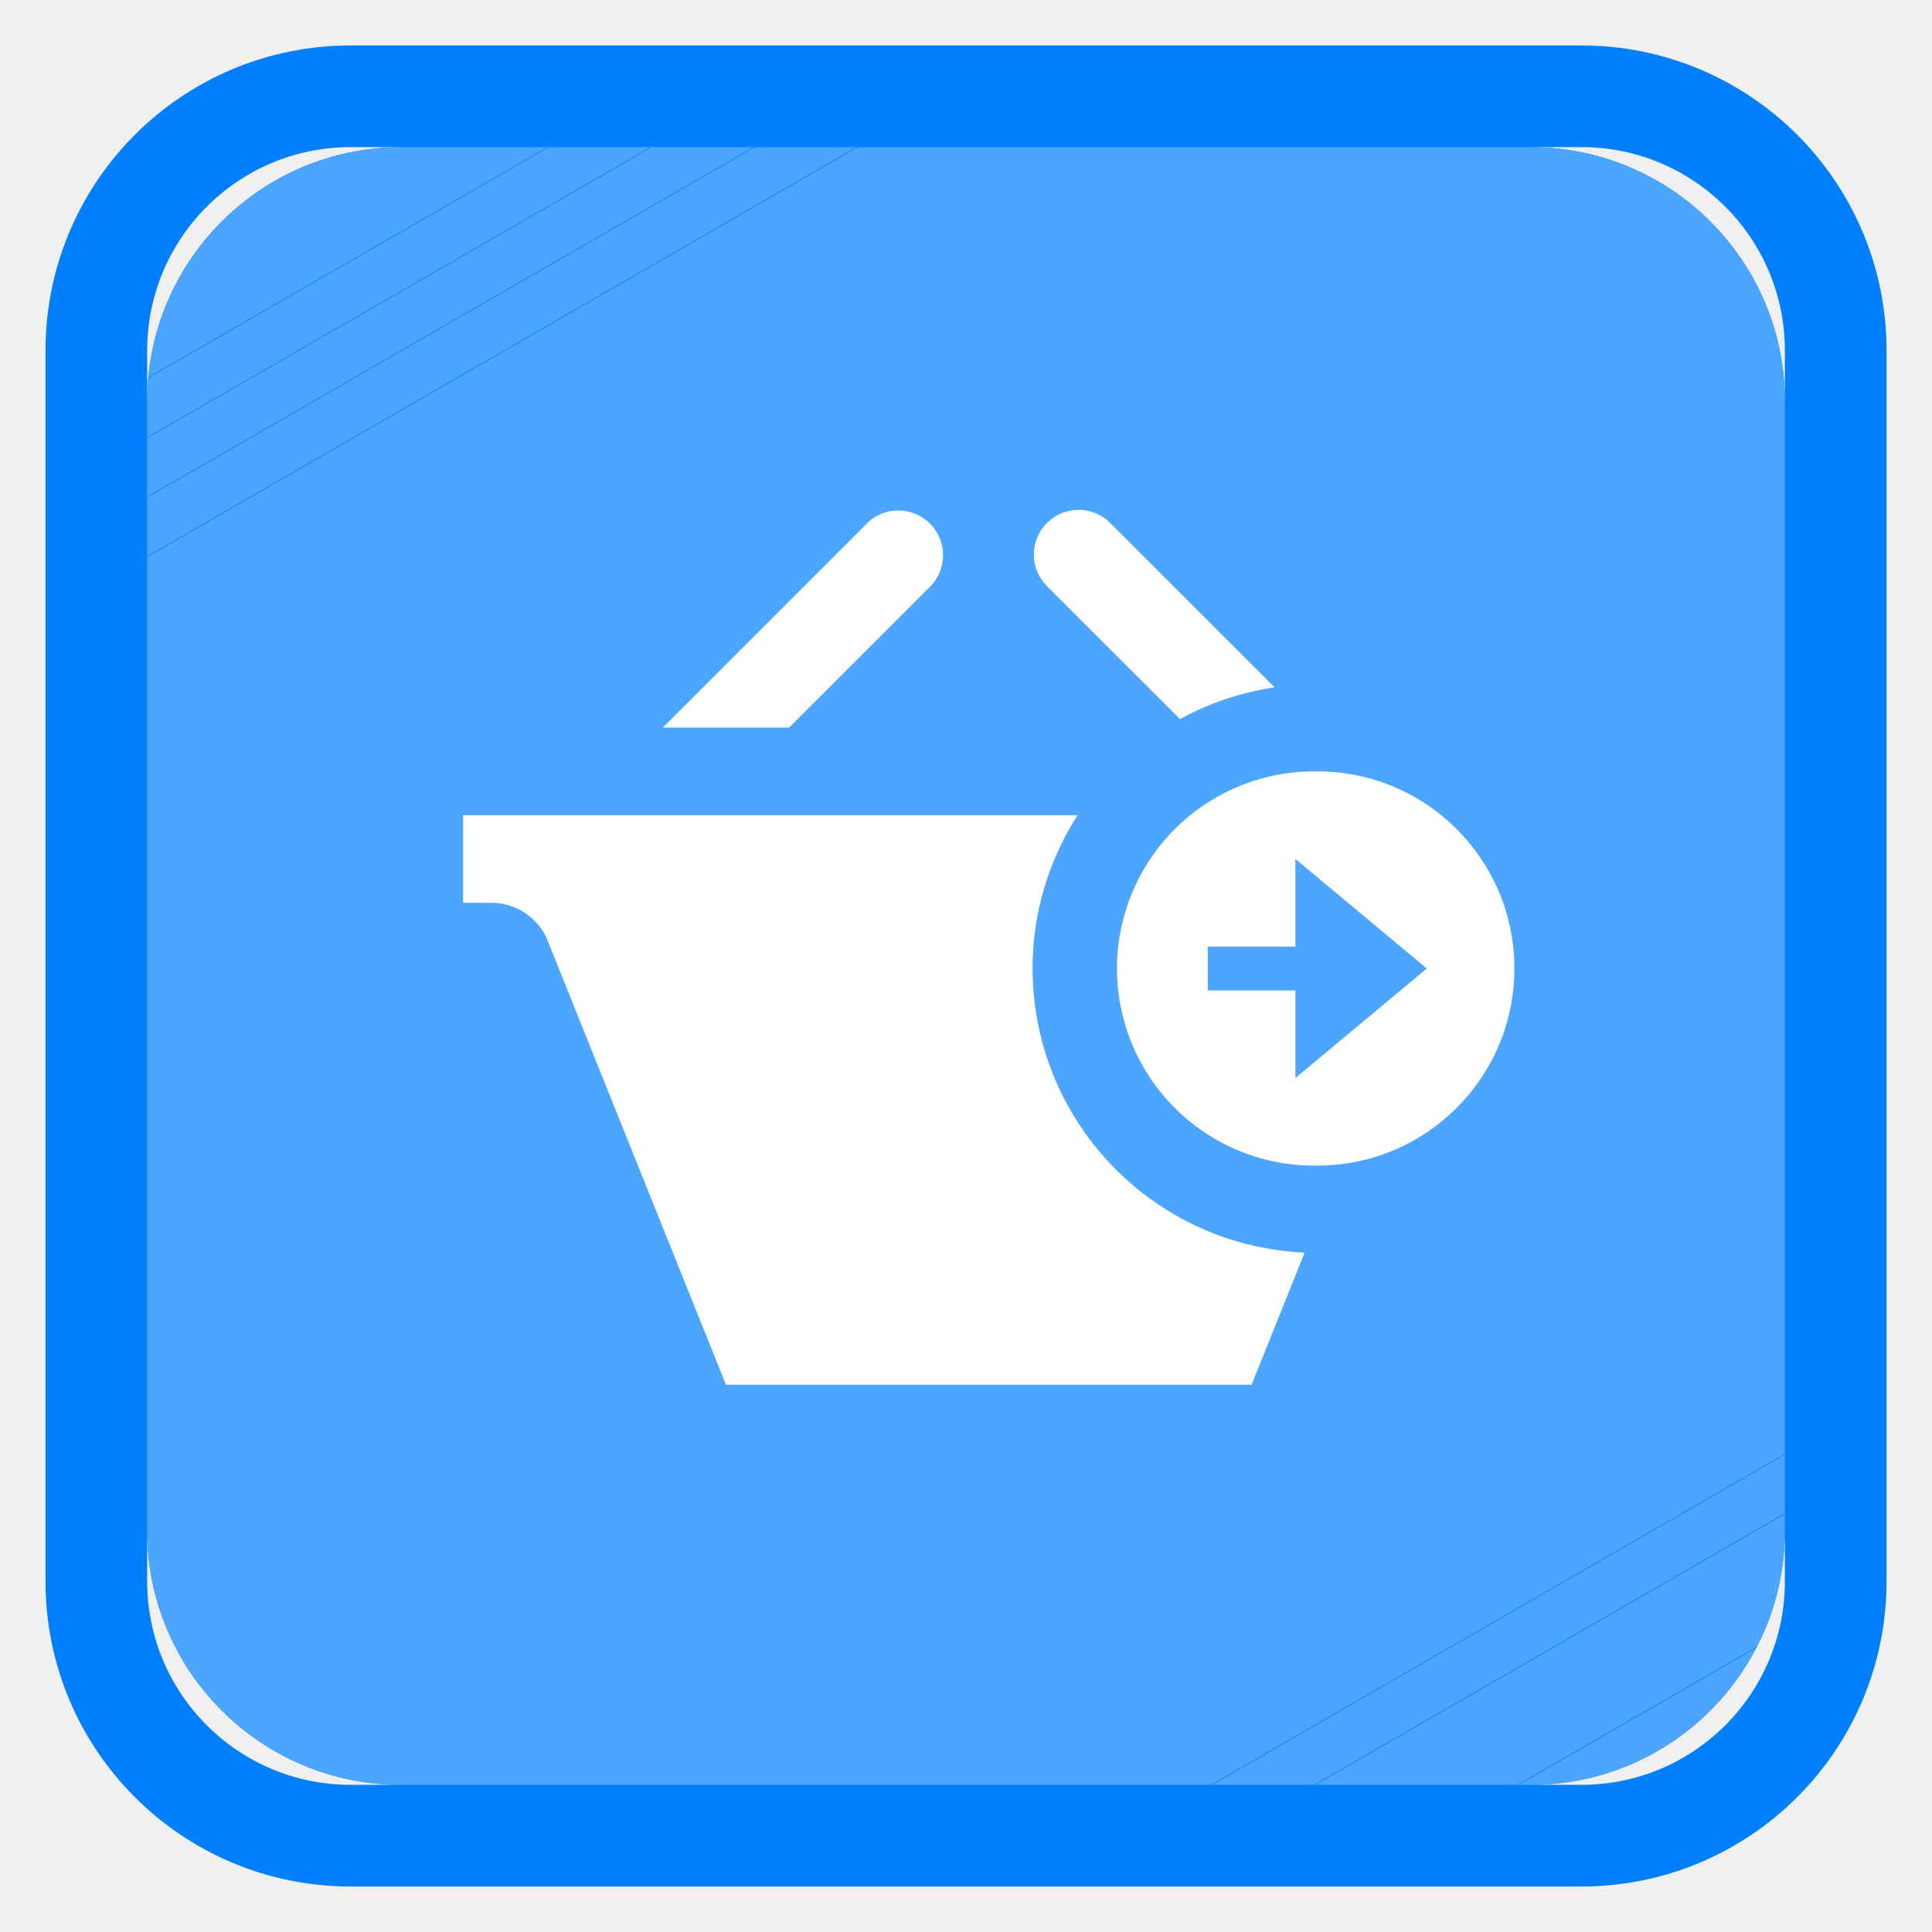
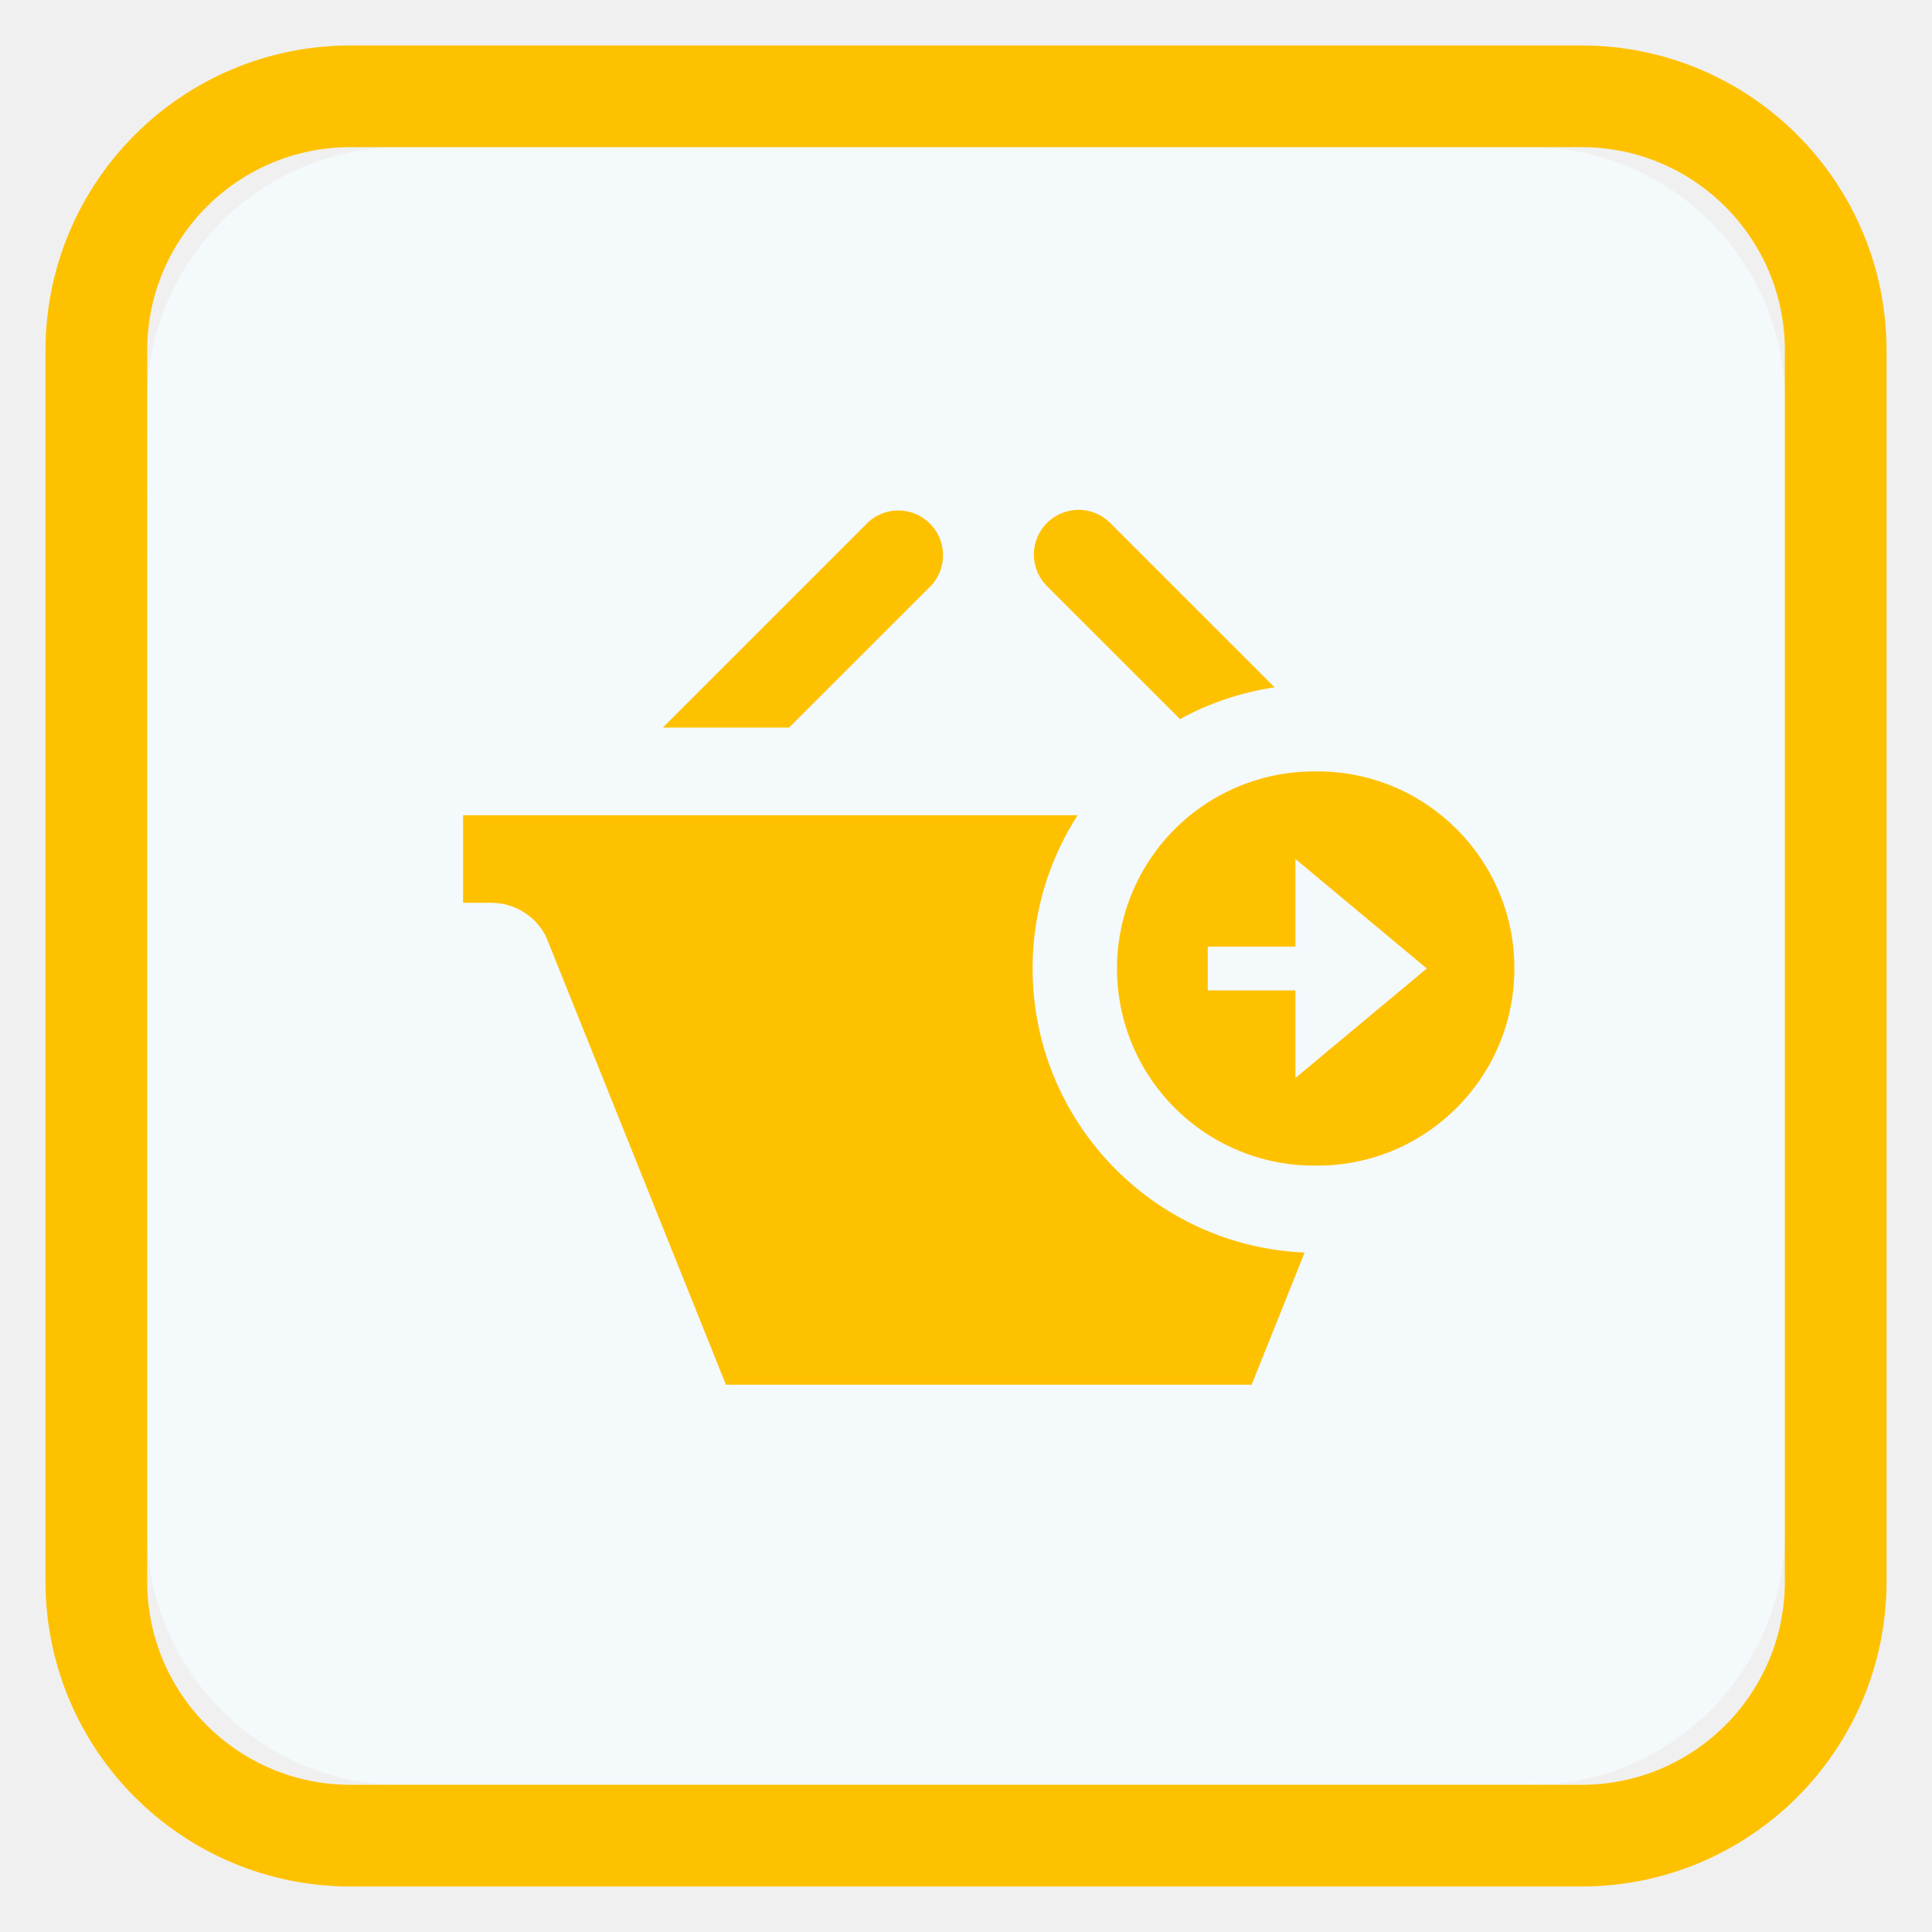
<svg xmlns="http://www.w3.org/2000/svg" xmlns:xlink="http://www.w3.org/1999/xlink" width="38" height="38" viewBox="0 0 38 38">
  <defs>
    <rect id="a" width="32.211" height="32.211" x=".518" rx="5" />
  </defs>
  <g fill="none" fill-rule="evenodd" transform="translate(2 2)">
-     <rect width="32.211" height="32.211" x=".895" y=".895" fill="#007FFF" rx="5" />
+     <rect width="32.211" height="32.211" x=".895" y=".895" fill="#F0F6F9" rx="5" />
    <g transform="translate(.377 .895)">
      <mask id="b" fill="#fff">
        <use xlink:href="#a" />
      </mask>
-       <use fill="#007FFF" xlink:href="#a" />
      <g stroke="#FFF" stroke-linecap="square" mask="url(#b)" opacity=".3">
        <path d="M41.235-14.844l-61.453 35.44M37.657-13.95l-61.454 35.44M34.078-13.055l-61.454 35.44M30.499-12.16l-61.454 35.44M26.92-11.265l-61.454 35.44M29.604-13.95L-31.85 21.49M32.288-16.634l-61.454 35.44M41.235-13.713l-61.453 35.44M41.235-12.582l-61.453 35.44M41.235-11.451l-61.453 35.44M41.235-10.32l-61.453 35.44M41.235-9.19l-61.453 35.44M41.235-8.058l-61.453 35.44M41.235-6.927l-61.453 35.44M41.235-5.796l-61.453 35.44M41.235-4.665l-61.453 35.44M41.235-3.534l-61.453 35.44M41.235-2.403l-61.453 35.44M41.235-1.272l-61.453 35.44M41.235-.14l-61.453 35.439M41.235.99l-61.453 35.44M41.235 2.121l-61.453 35.44M41.235 3.252l-61.453 35.44M41.235 4.383l-61.453 35.44M41.235 5.515l-61.453 35.44M41.235 6.646l-61.453 35.44M41.235 7.777l-61.453 35.44M41.235 8.908l-61.453 35.44M41.235 10.039l-61.453 35.44M41.235 11.17l-61.453 35.44M41.235 12.3l-61.453 35.44M41.235 13.432l-61.453 35.44M41.235 14.563l-61.453 35.44M41.235 15.694l-61.453 35.44M41.235 16.825l-61.453 35.44M41.235 17.956l-61.453 35.44M41.235 19.087l-61.453 35.44M41.235 20.218l-61.453 35.44M44.814 19.323l-61.453 35.44M48.393 18.429l-61.453 35.44M45.71 21.113l-61.454 35.44M61.077 13.421L-.377 48.861" />
      </g>
    </g>
    <g transform="translate(.199 .613)">
-       <rect width="34.211" height="34.211" x="-.304" y="-.719" stroke="#007FFF" stroke-width="2" rx="5" />
-       <path fill="#FFF" d="M16.13 8.889a.88.88 0 0 0-1.242-1.242l-4.05 4.05h2.483L16.13 8.89zm1.98 7.547c0-1.111.328-2.144.886-3.015H6.909v1.723h.554c.461 0 .88.262 1.082.675l3.534 8.803h10.34l1.042-2.598a5.595 5.595 0 0 1-5.35-5.588zm.258-7.547a.879.879 0 0 1 1.242-1.242l3.26 3.259c-.665.1-1.293.313-1.86.625L18.368 8.89zm4.912 9.701v-1.723h-1.724v-.861h1.724v-1.724l2.584 2.154-2.584 2.154zm.43-6.03a3.877 3.877 0 1 0 0 7.753 3.877 3.877 0 0 0 0-7.754z" />
+       <rect width="34.211" height="34.211" x="-.304" y="-.719" stroke="#FEC100" stroke-width="2" rx="5" />
+       <path fill="#FEC100" d="M16.13 8.889a.88.88 0 0 0-1.242-1.242l-4.05 4.05h2.483L16.13 8.89zm1.98 7.547c0-1.111.328-2.144.886-3.015H6.909v1.723h.554c.461 0 .88.262 1.082.675l3.534 8.803h10.34l1.042-2.598a5.595 5.595 0 0 1-5.35-5.588zm.258-7.547a.879.879 0 0 1 1.242-1.242l3.26 3.259c-.665.1-1.293.313-1.86.625L18.368 8.89zm4.912 9.701v-1.723h-1.724v-.861h1.724v-1.724l2.584 2.154-2.584 2.154zm.43-6.03a3.877 3.877 0 1 0 0 7.753 3.877 3.877 0 0 0 0-7.754z" />
    </g>
  </g>
</svg>
